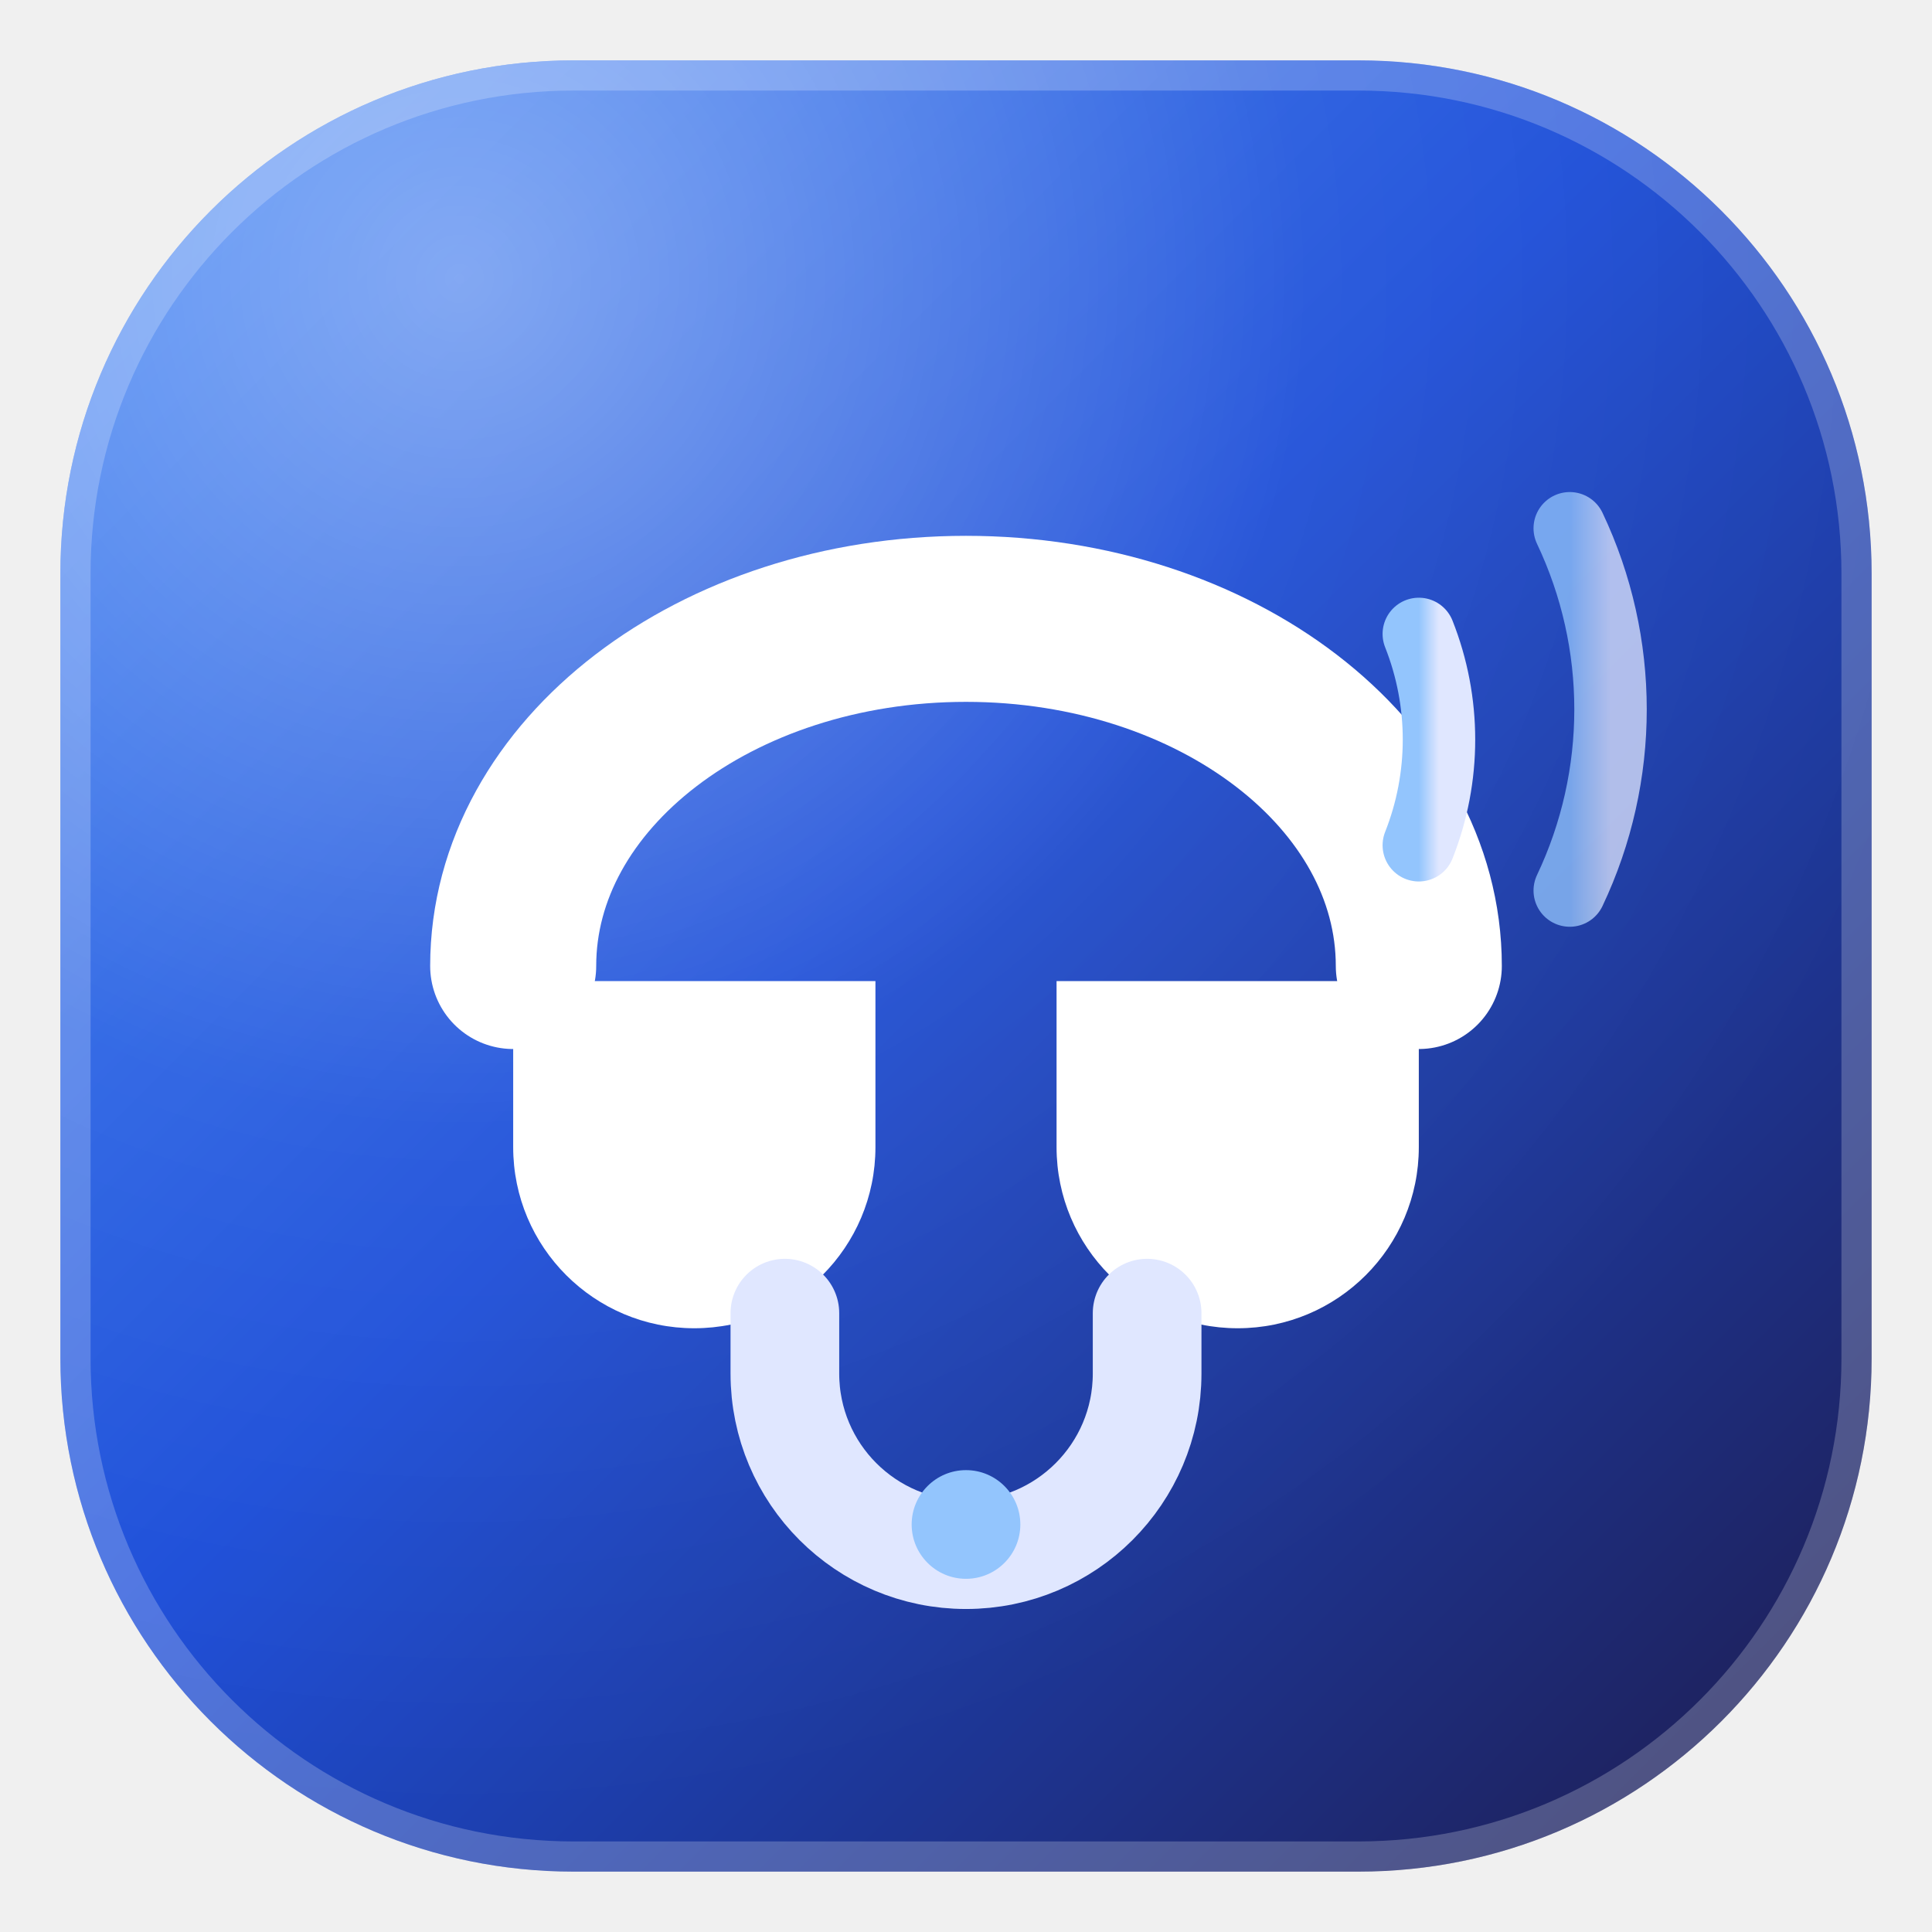
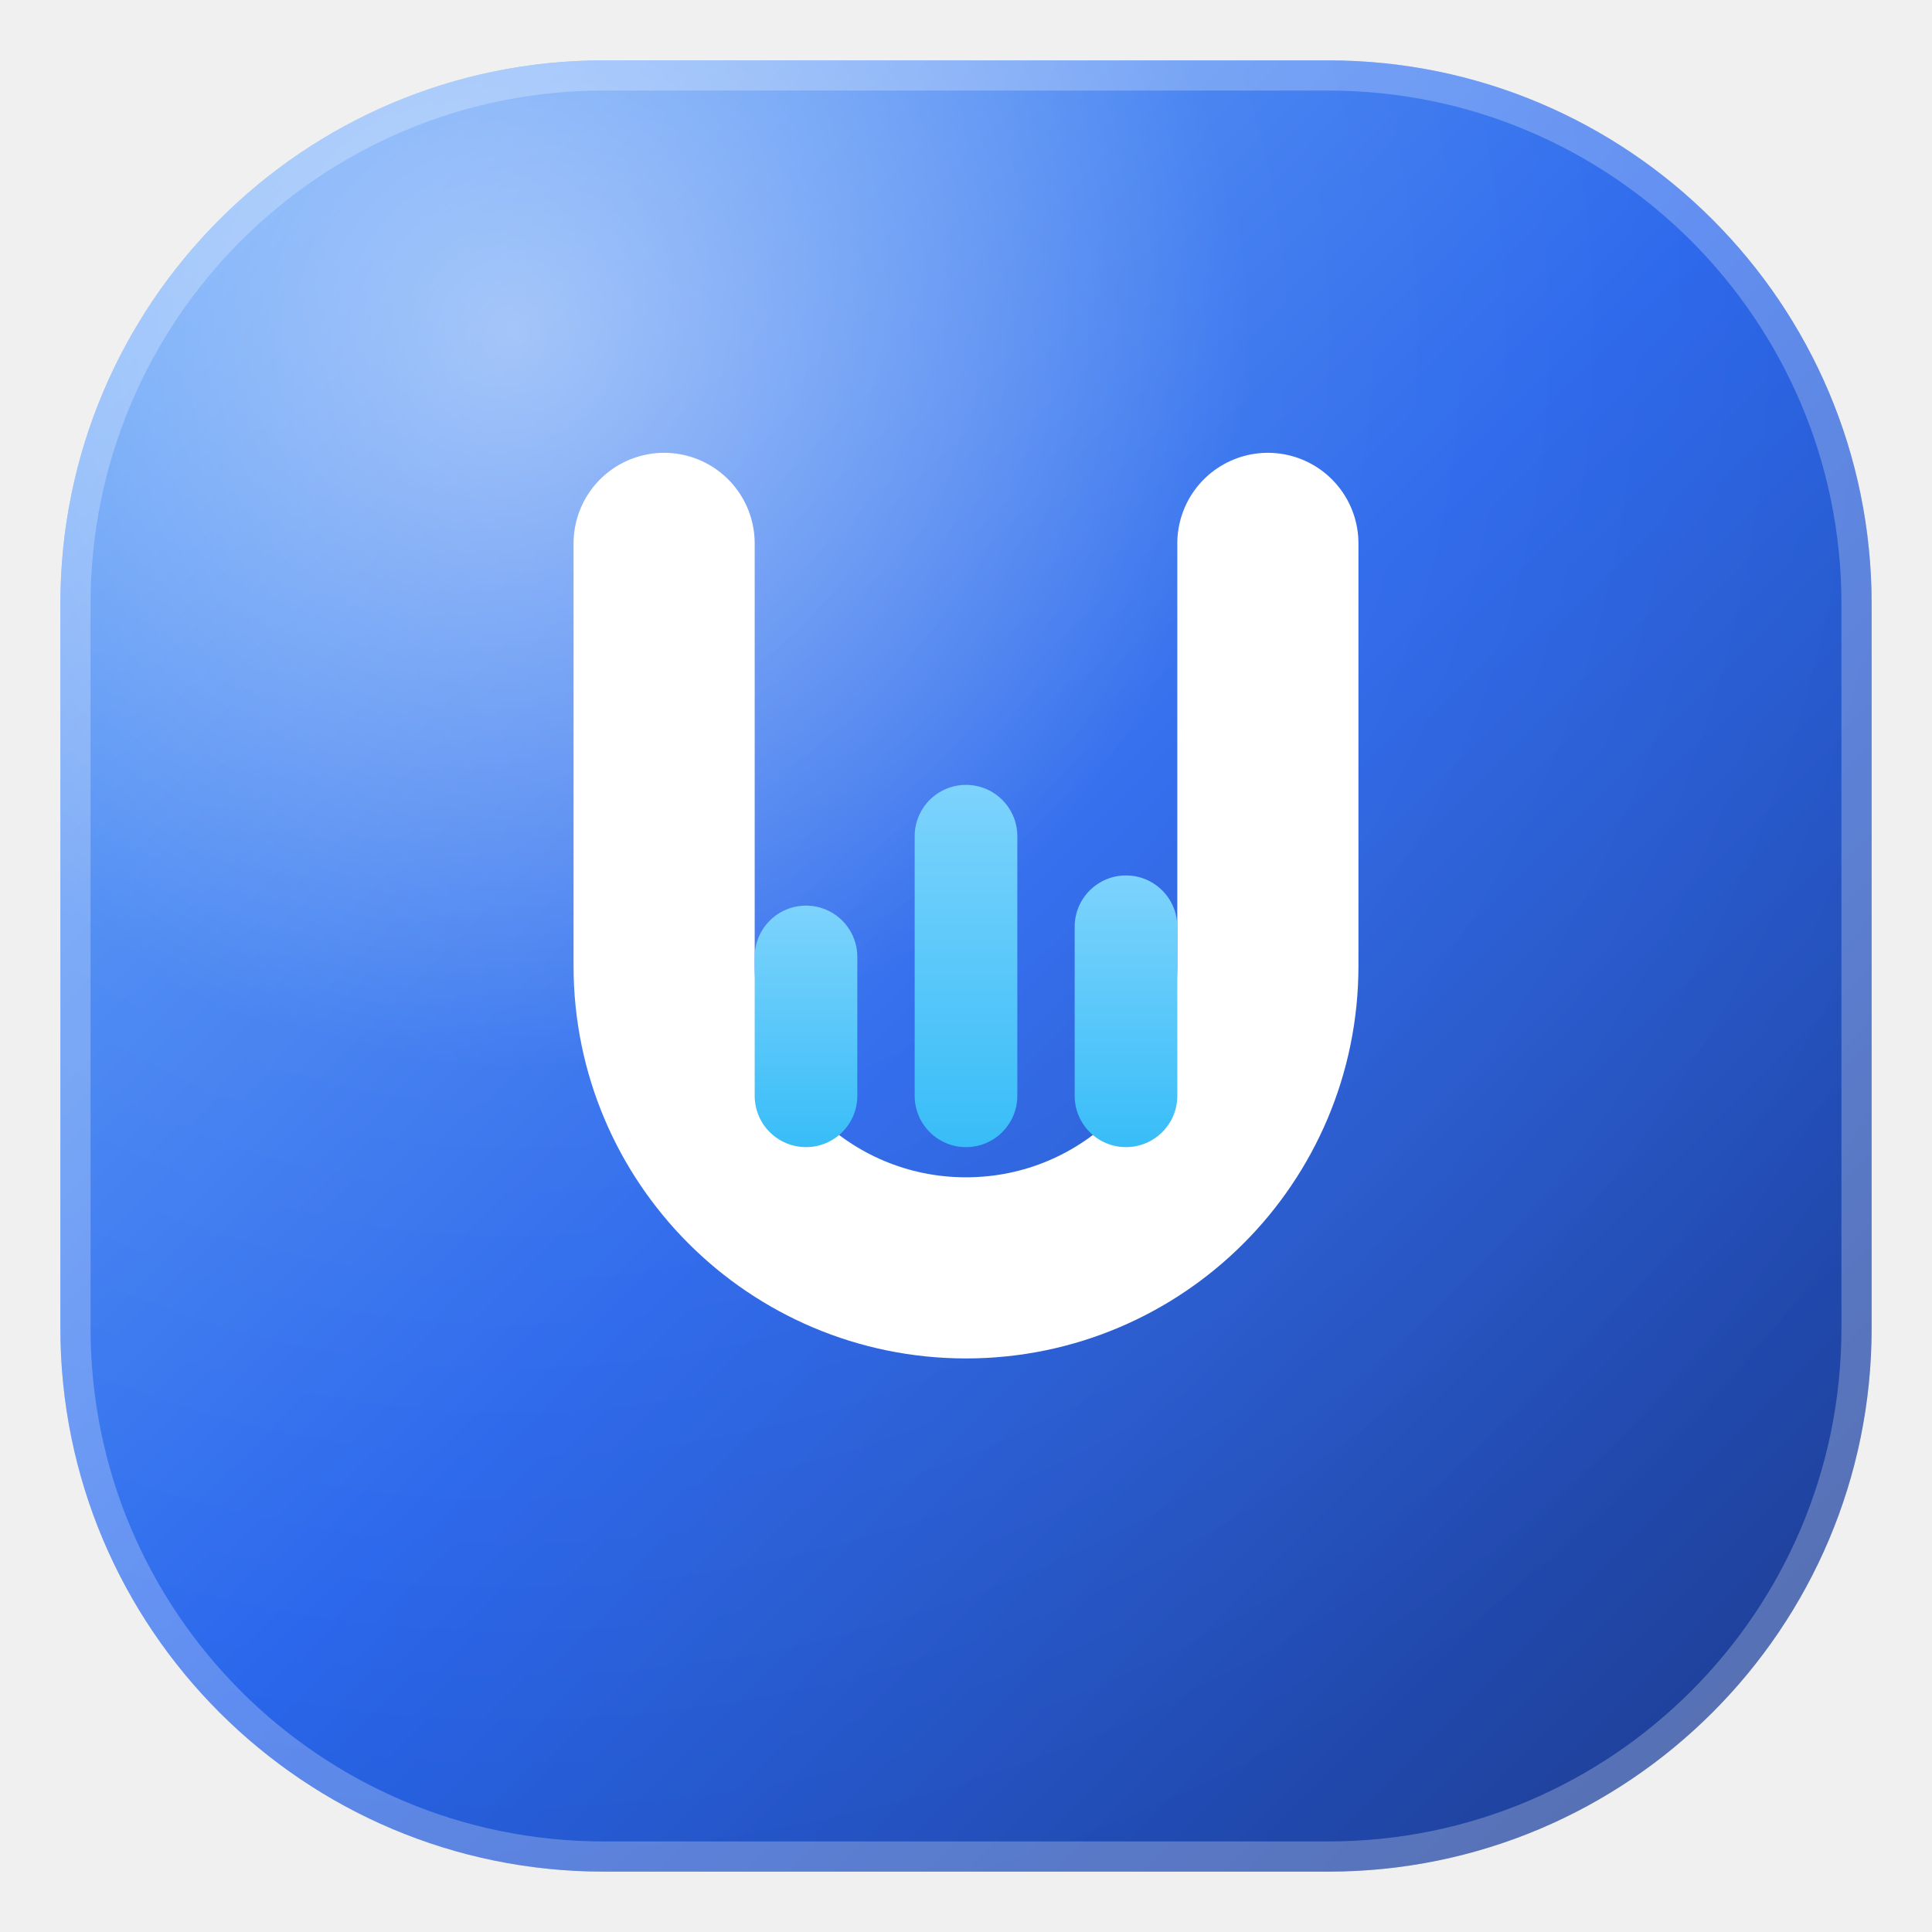
<svg xmlns="http://www.w3.org/2000/svg" viewBox="0 0 64 64">
  <defs>
    <linearGradient id="bg" x1="0" y1="0" x2="1" y2="1">
-       <stop offset="0%" stop-color="#3b82f6" />
-       <stop offset="45%" stop-color="#1d4ed8" />
-       <stop offset="100%" stop-color="#1e1b4b" />
+       <stop offset="0%" stop-color="#60a5fa" />
+       <stop offset="50%" stop-color="#2563eb" />
+       <stop offset="100%" stop-color="#1e3a8a" />
    </linearGradient>
-     <radialGradient id="gloss" cx="0.22" cy="0.12" r="0.85">
-       <stop offset="0%" stop-color="#ffffff" stop-opacity="0.4" />
-       <stop offset="55%" stop-color="#ffffff" stop-opacity="0.06" />
+     <radialGradient id="gloss" cx="0.25" cy="0.15" r="0.9">
+       <stop offset="0%" stop-color="#ffffff" stop-opacity="0.5" />
+       <stop offset="45%" stop-color="#ffffff" stop-opacity="0.08" />
      <stop offset="100%" stop-color="#ffffff" stop-opacity="0" />
    </radialGradient>
-     <linearGradient id="wave" x1="0" y1="0" x2="1" y2="0">
-       <stop offset="0%" stop-color="#93c5fd" />
-       <stop offset="100%" stop-color="#e0e7ff" />
+     <linearGradient id="eq" x1="0" y1="0" x2="0" y2="1">
+       <stop offset="0%" stop-color="#7dd3fc" />
+       <stop offset="100%" stop-color="#38bdf8" />
    </linearGradient>
  </defs>
-   <rect x="2" y="2" width="60" height="60" rx="17" fill="url(#bg)" />
-   <rect x="2" y="2" width="60" height="60" rx="17" fill="url(#gloss)" />
-   <rect x="2.5" y="2.5" width="59" height="59" rx="16.5" fill="none" stroke="#ffffff38" stroke-width="1" />
-   <path d="M17 32 a15 11.5 0 0 1 30 0" fill="none" stroke="#ffffff" stroke-width="5.5" stroke-linecap="round" />
-   <path d="M17 32.5 v5.5 a6 6 0 0 0 12 0 v-5.5" fill="#ffffff" />
-   <path d="M35 32.5 v5.5 a6 6 0 0 0 12 0 v-5.5" fill="#ffffff" />
-   <path d="M26 43.5 v2 a6 6 0 0 0 12 0 v-2" fill="none" stroke="#e0e7ff" stroke-width="3.6" stroke-linecap="round" />
-   <circle cx="32" cy="50.5" r="1.8" fill="#93c5fd" />
-   <path d="M47 21 a9.5 9.5 0 0 1 0 7" fill="none" stroke="url(#wave)" stroke-width="2.4" stroke-linecap="round" />
-   <path d="M52 17.5 a14 14 0 0 1 0 12" fill="none" stroke="url(#wave)" stroke-width="2.4" stroke-linecap="round" opacity="0.75" />
+   <rect x="2" y="2" width="60" height="60" rx="18" fill="url(#bg)" />
+   <rect x="2" y="2" width="60" height="60" rx="18" fill="url(#gloss)" />
+   <rect x="2.5" y="2.5" width="59" height="59" rx="17.5" fill="none" stroke="#ffffff40" stroke-width="1" />
+   <path d="M22 18 v14 a10 10 0 0 0 20 0 v-14" fill="none" stroke="#ffffff" stroke-width="6" stroke-linecap="round" />
+   <rect x="25" y="30" width="3.4" height="8" rx="1.7" fill="url(#eq)" />
+   <rect x="30.3" y="26" width="3.4" height="12" rx="1.7" fill="url(#eq)" />
+   <rect x="35.6" y="29" width="3.4" height="9" rx="1.7" fill="url(#eq)" />
</svg>
